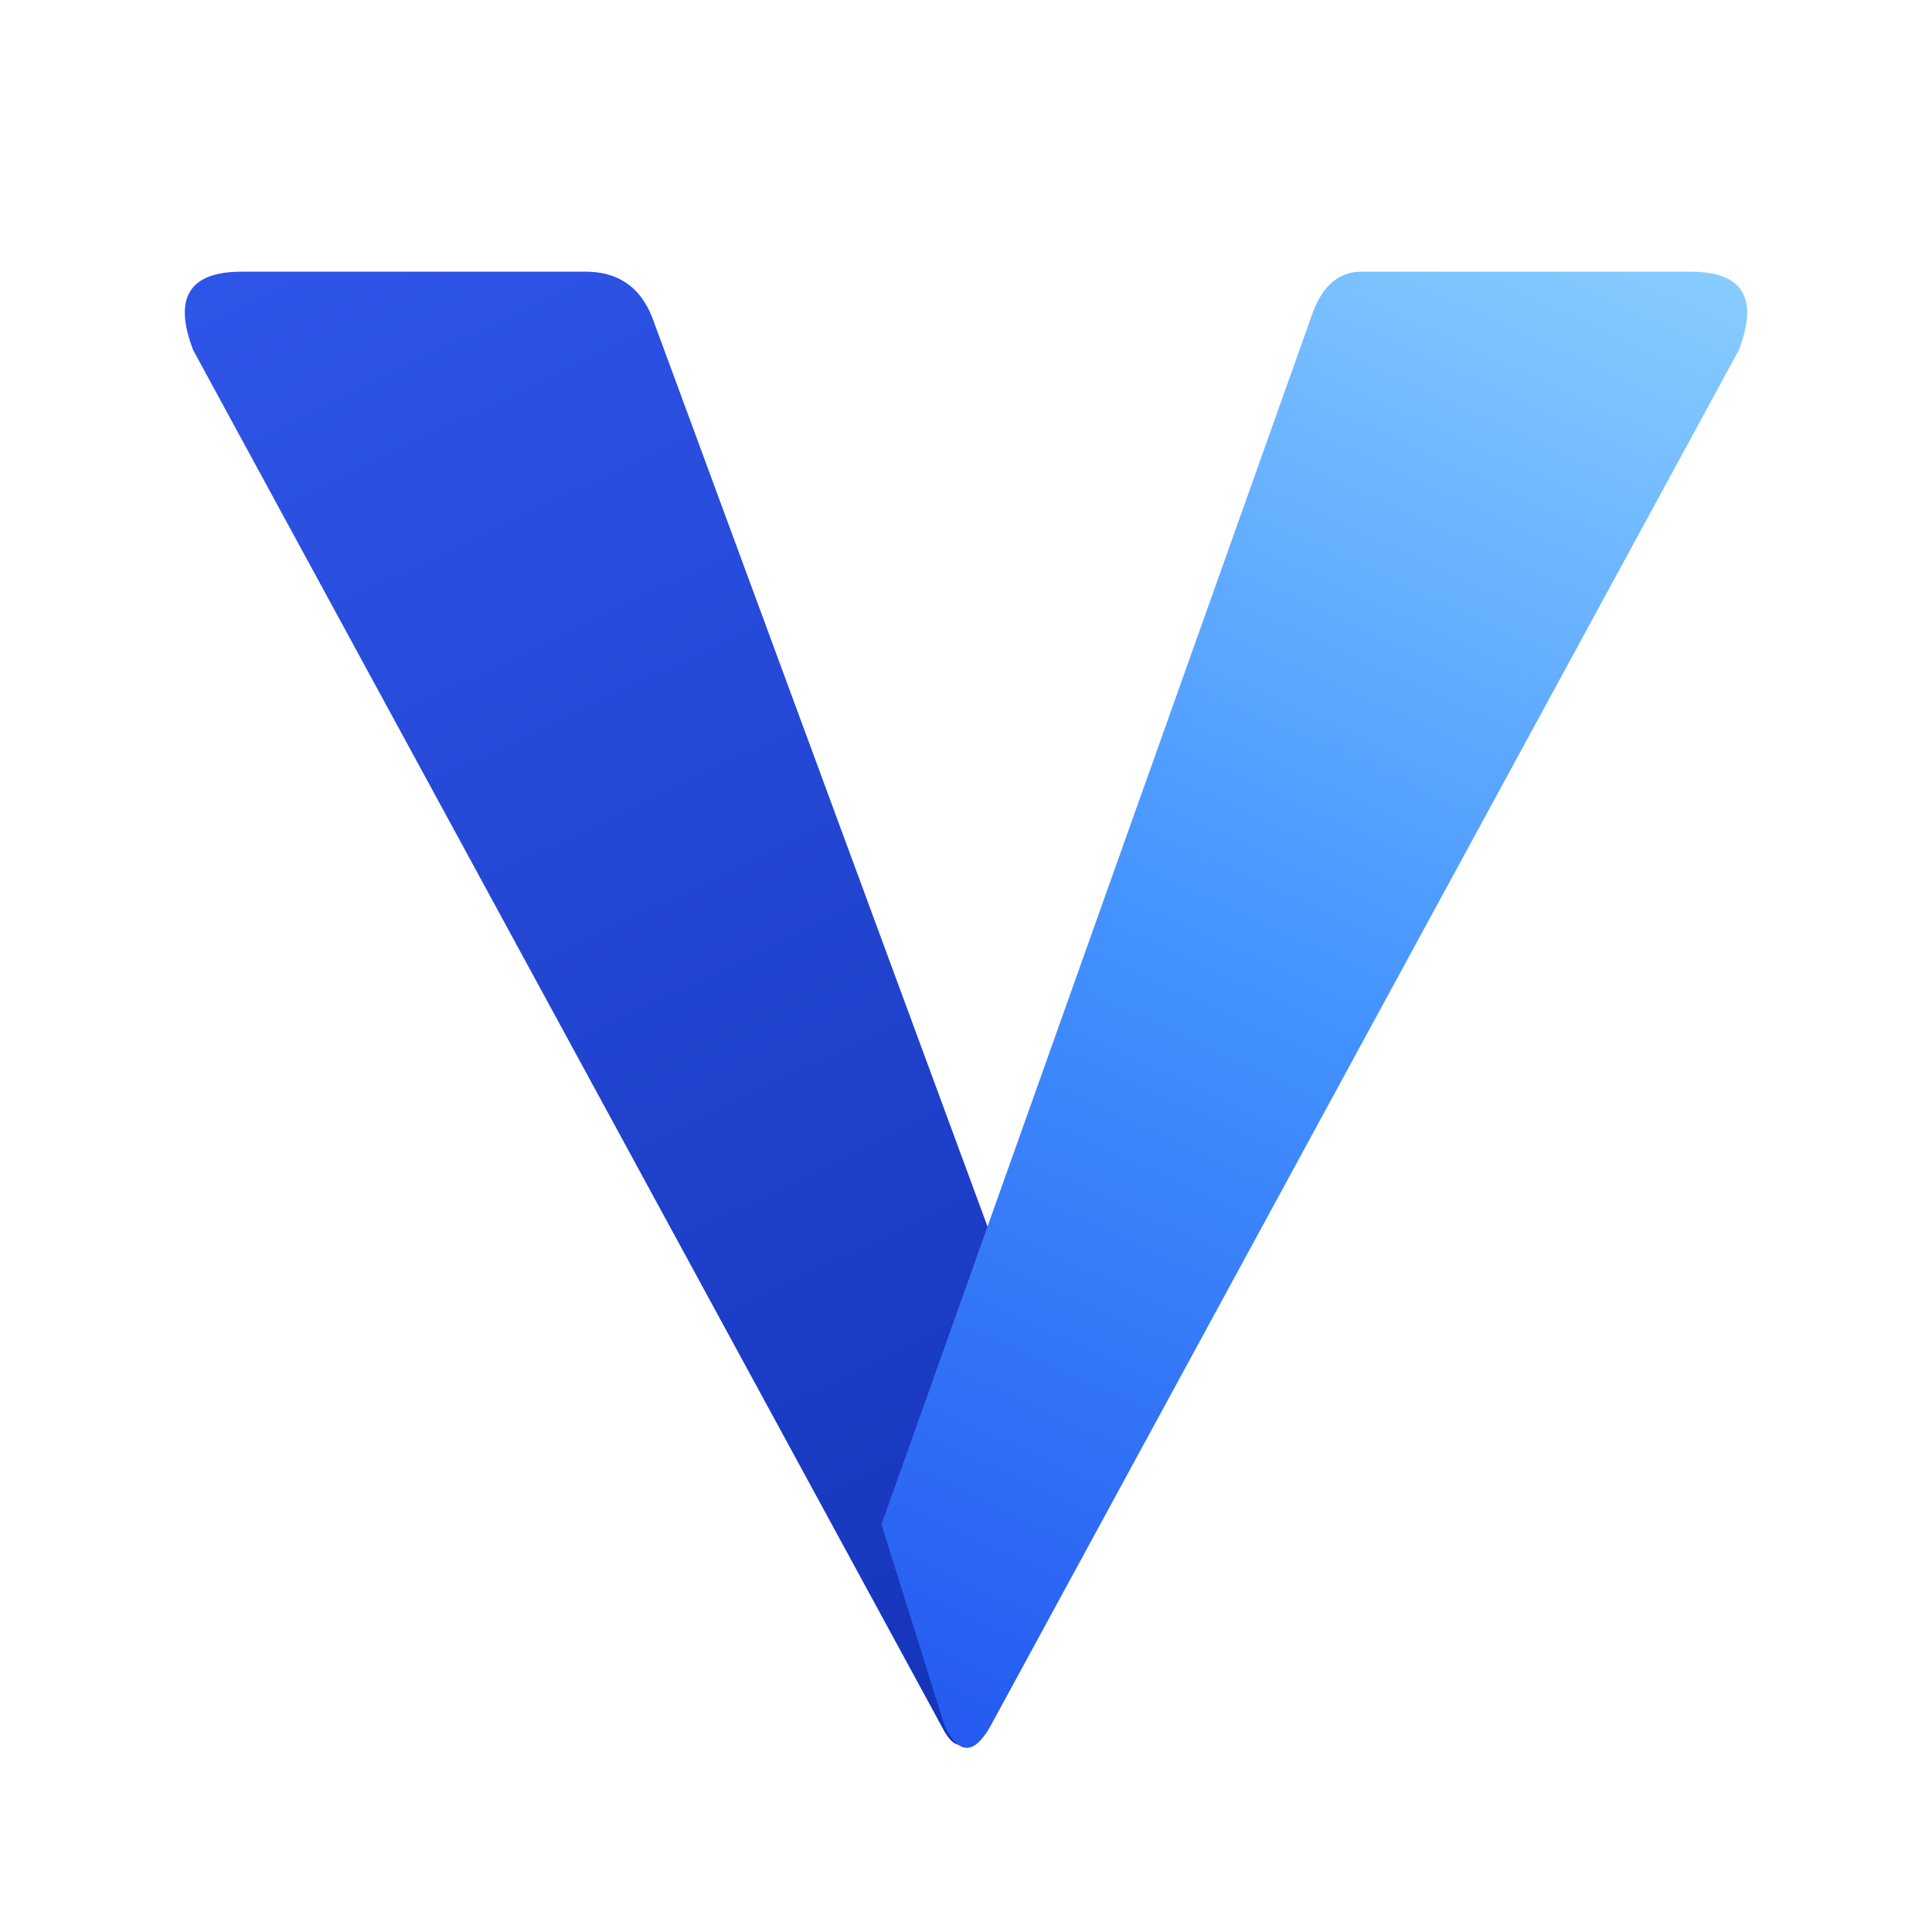
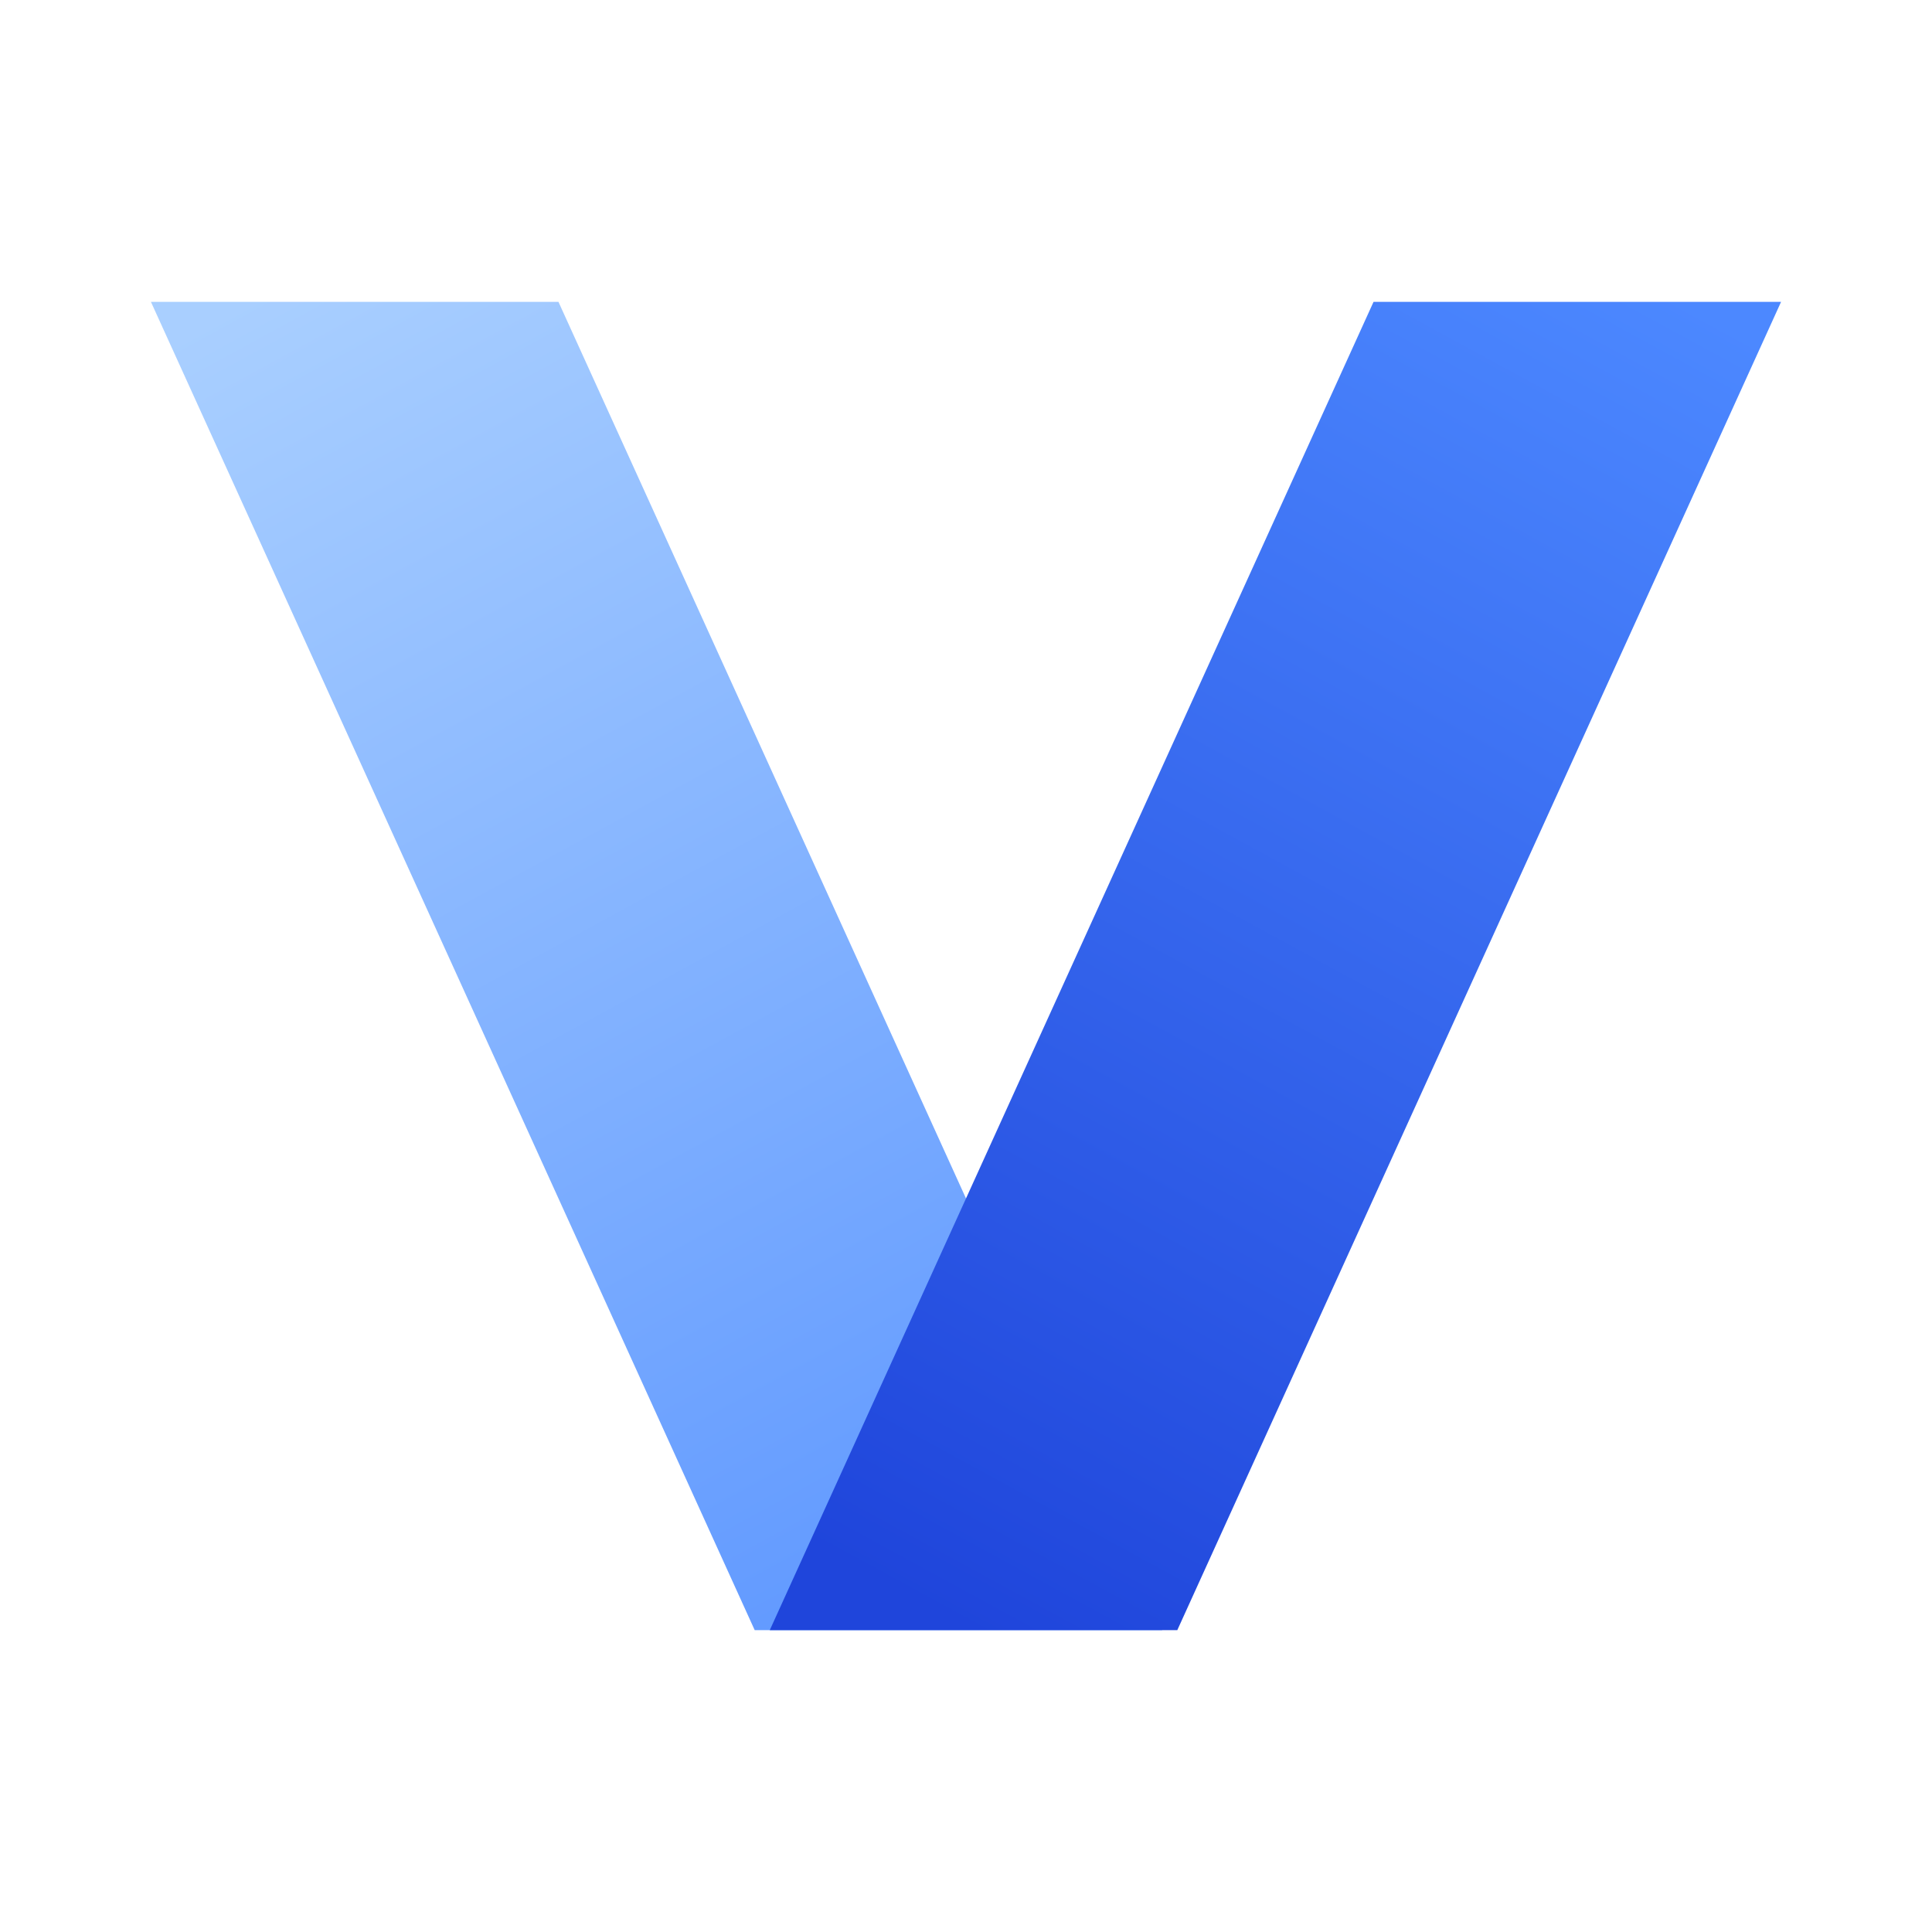
<svg xmlns="http://www.w3.org/2000/svg" width="64" height="64" viewBox="0 0 64 64">
  <defs>
-     <linearGradient id="blade-back" x1="10" y1="8" x2="34" y2="58" gradientUnits="userSpaceOnUse">
-       <stop offset="0" stop-color="#2F55E8" />
-       <stop offset="1" stop-color="#1433B8" />
+     <linearGradient id="v-left" x1="8" y1="10" x2="32" y2="54" gradientUnits="userSpaceOnUse">
+       <stop offset="0" stop-color="#A9CFFF" />
+       <stop offset="1" stop-color="#5E97FF" />
    </linearGradient>
-     <linearGradient id="blade-front" x1="54" y1="8" x2="31" y2="58" gradientUnits="userSpaceOnUse">
-       <stop offset="0" stop-color="#86CCFF" />
-       <stop offset="0.5" stop-color="#4392FF" />
-       <stop offset="1" stop-color="#2459F0" />
+     <linearGradient id="v-right" x1="56" y1="10" x2="32" y2="54" gradientUnits="userSpaceOnUse">
+       <stop offset="0" stop-color="#4C88FF" />
+       <stop offset="1" stop-color="#1F45DB" />
    </linearGradient>
  </defs>
-   <path d="M 8 9 L 19.4 9 Q 21 9 21.6 10.5 L 35.8 49 L 32.4 57.2 Q 31.8 58.4 31.2 57.2 L 6.4 11.6 Q 5.4 9 8 9 Z" fill="url(#blade-back)" />
-   <path d="M 45.1 9 L 56 9 Q 58.6 9 57.6 11.6 L 32.8 57.2 Q 32 58.6 31.3 57.2 L 29.2 50.5 L 43.4 10.6 Q 43.9 9 45.1 9 Z" fill="url(#blade-front)" />
+   <path d="M 5 10 L 18.5 10 L 38.5 54 L 25 54 Z" fill="url(#v-left)" />
+   <path d="M 45.5 10 L 59 10 L 39 54 L 25.5 54 Z" fill="url(#v-right)" />
</svg>
